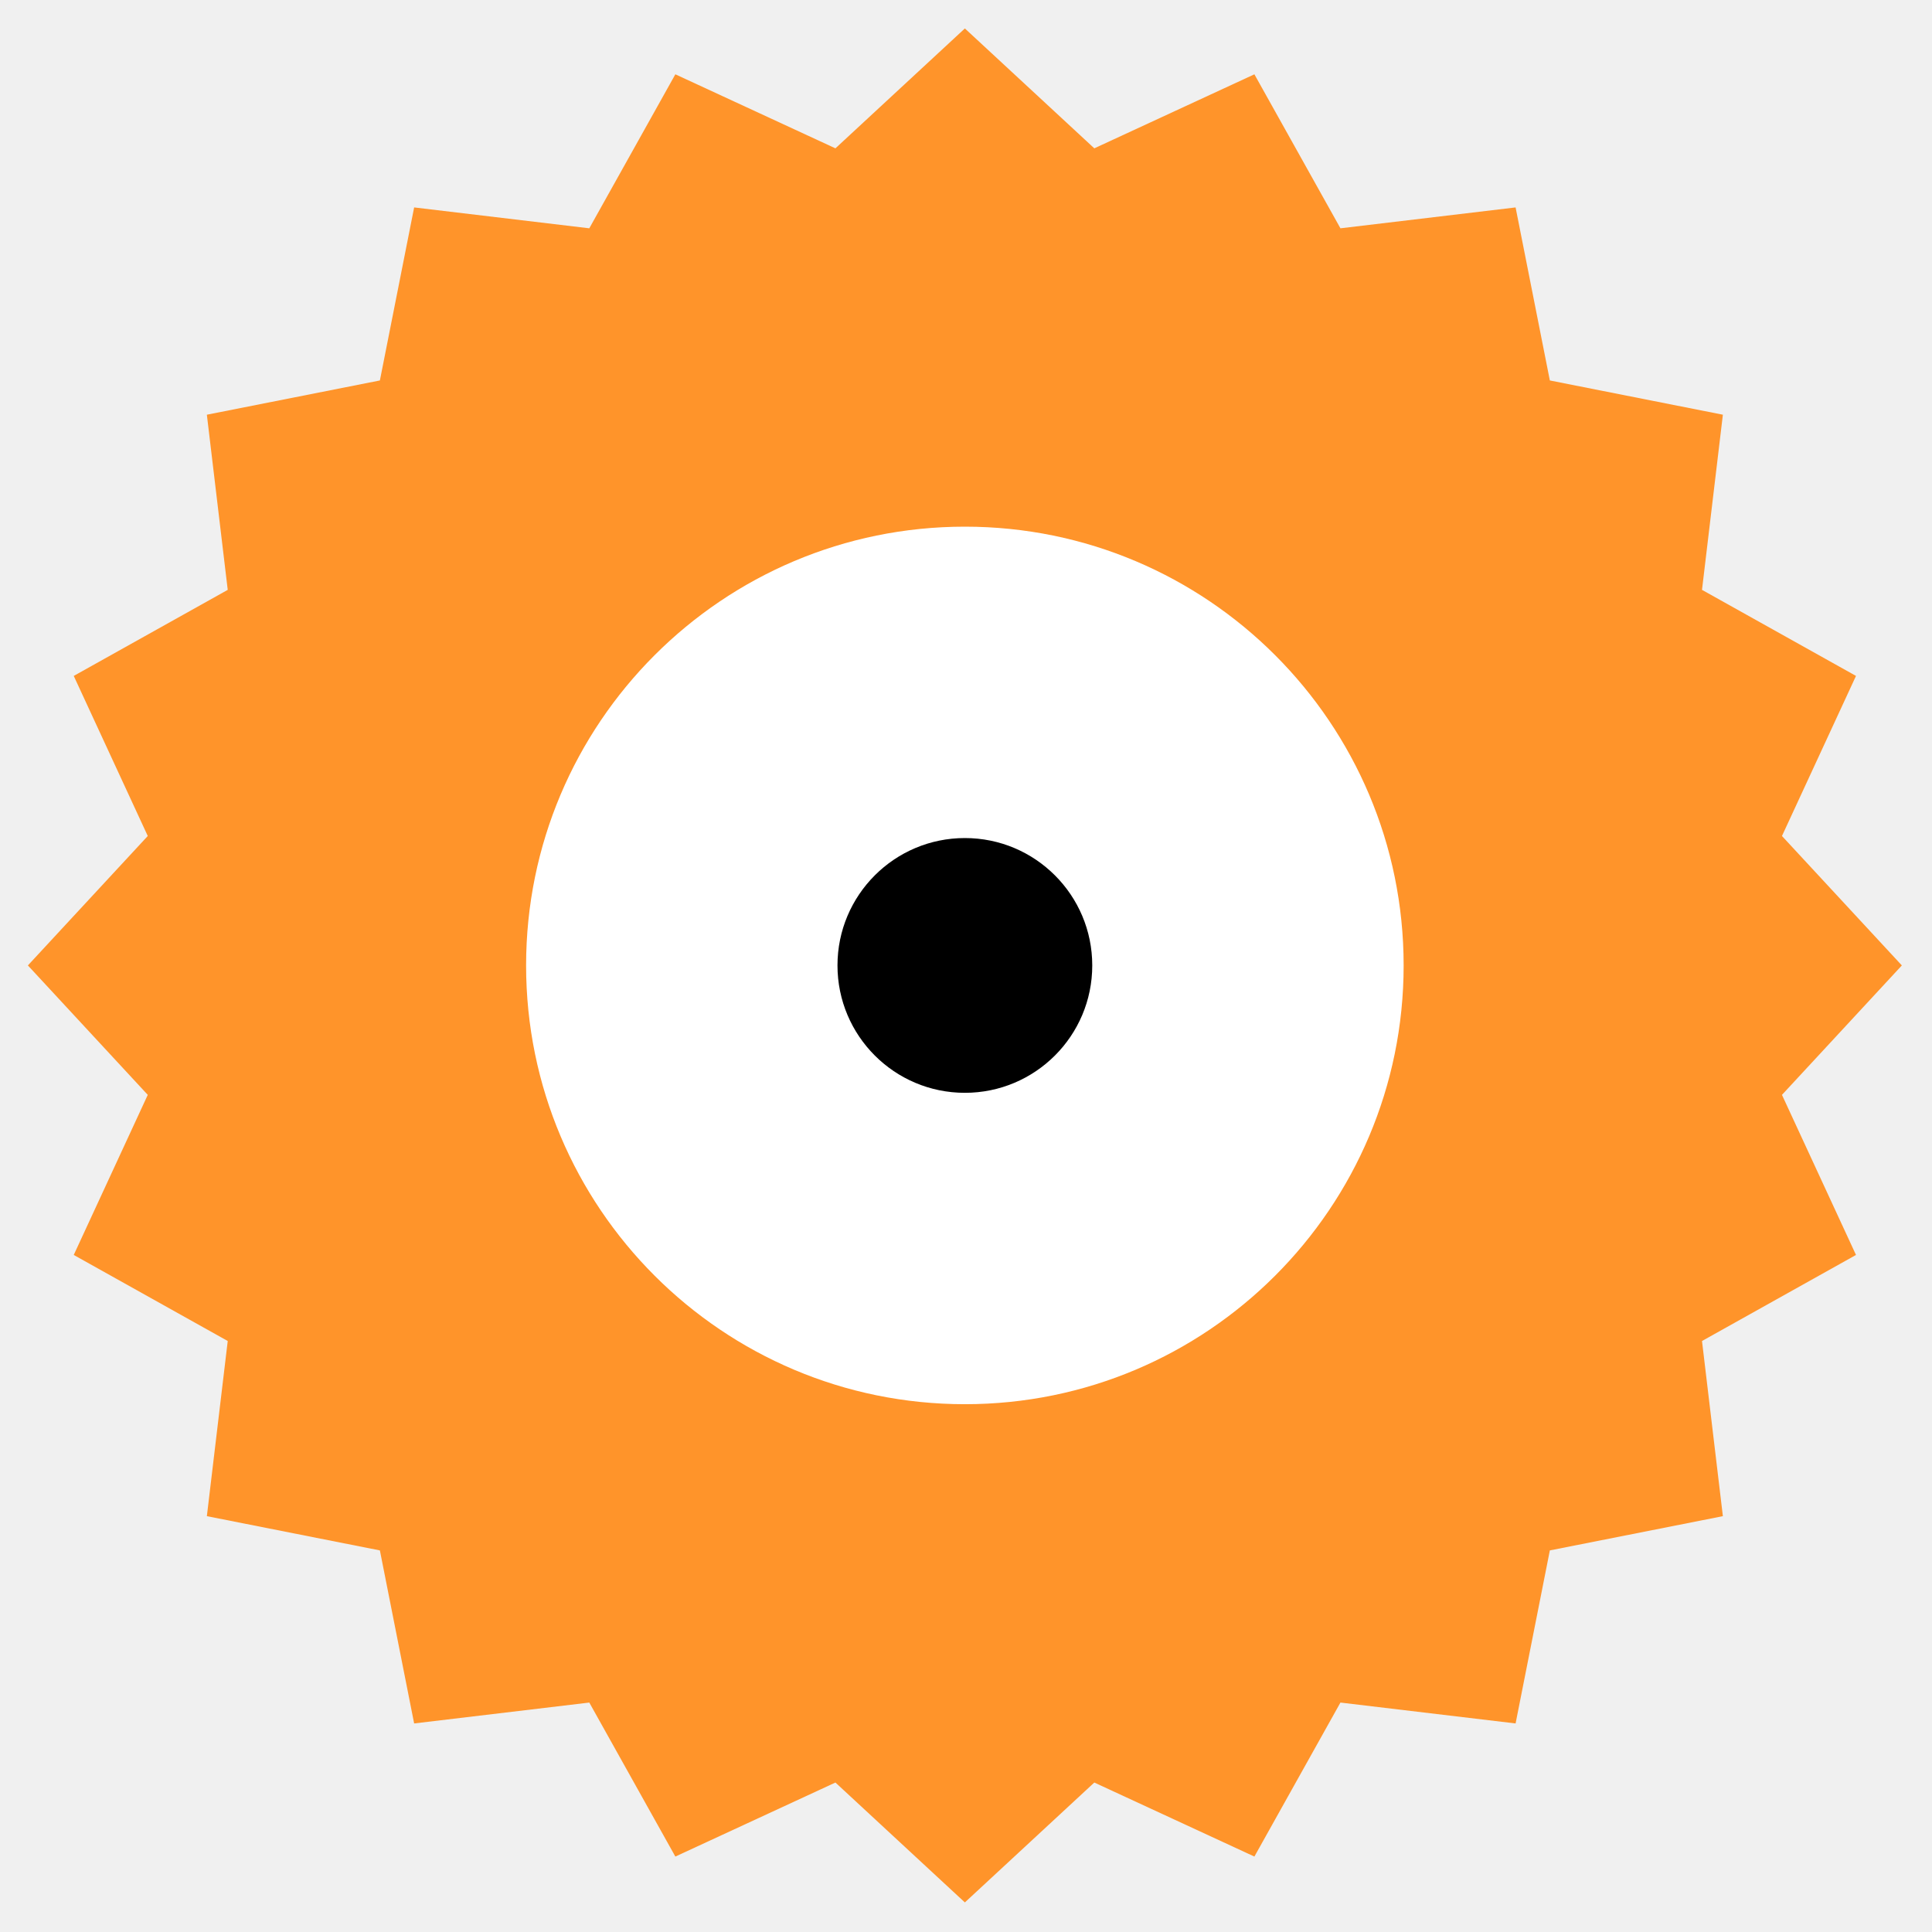
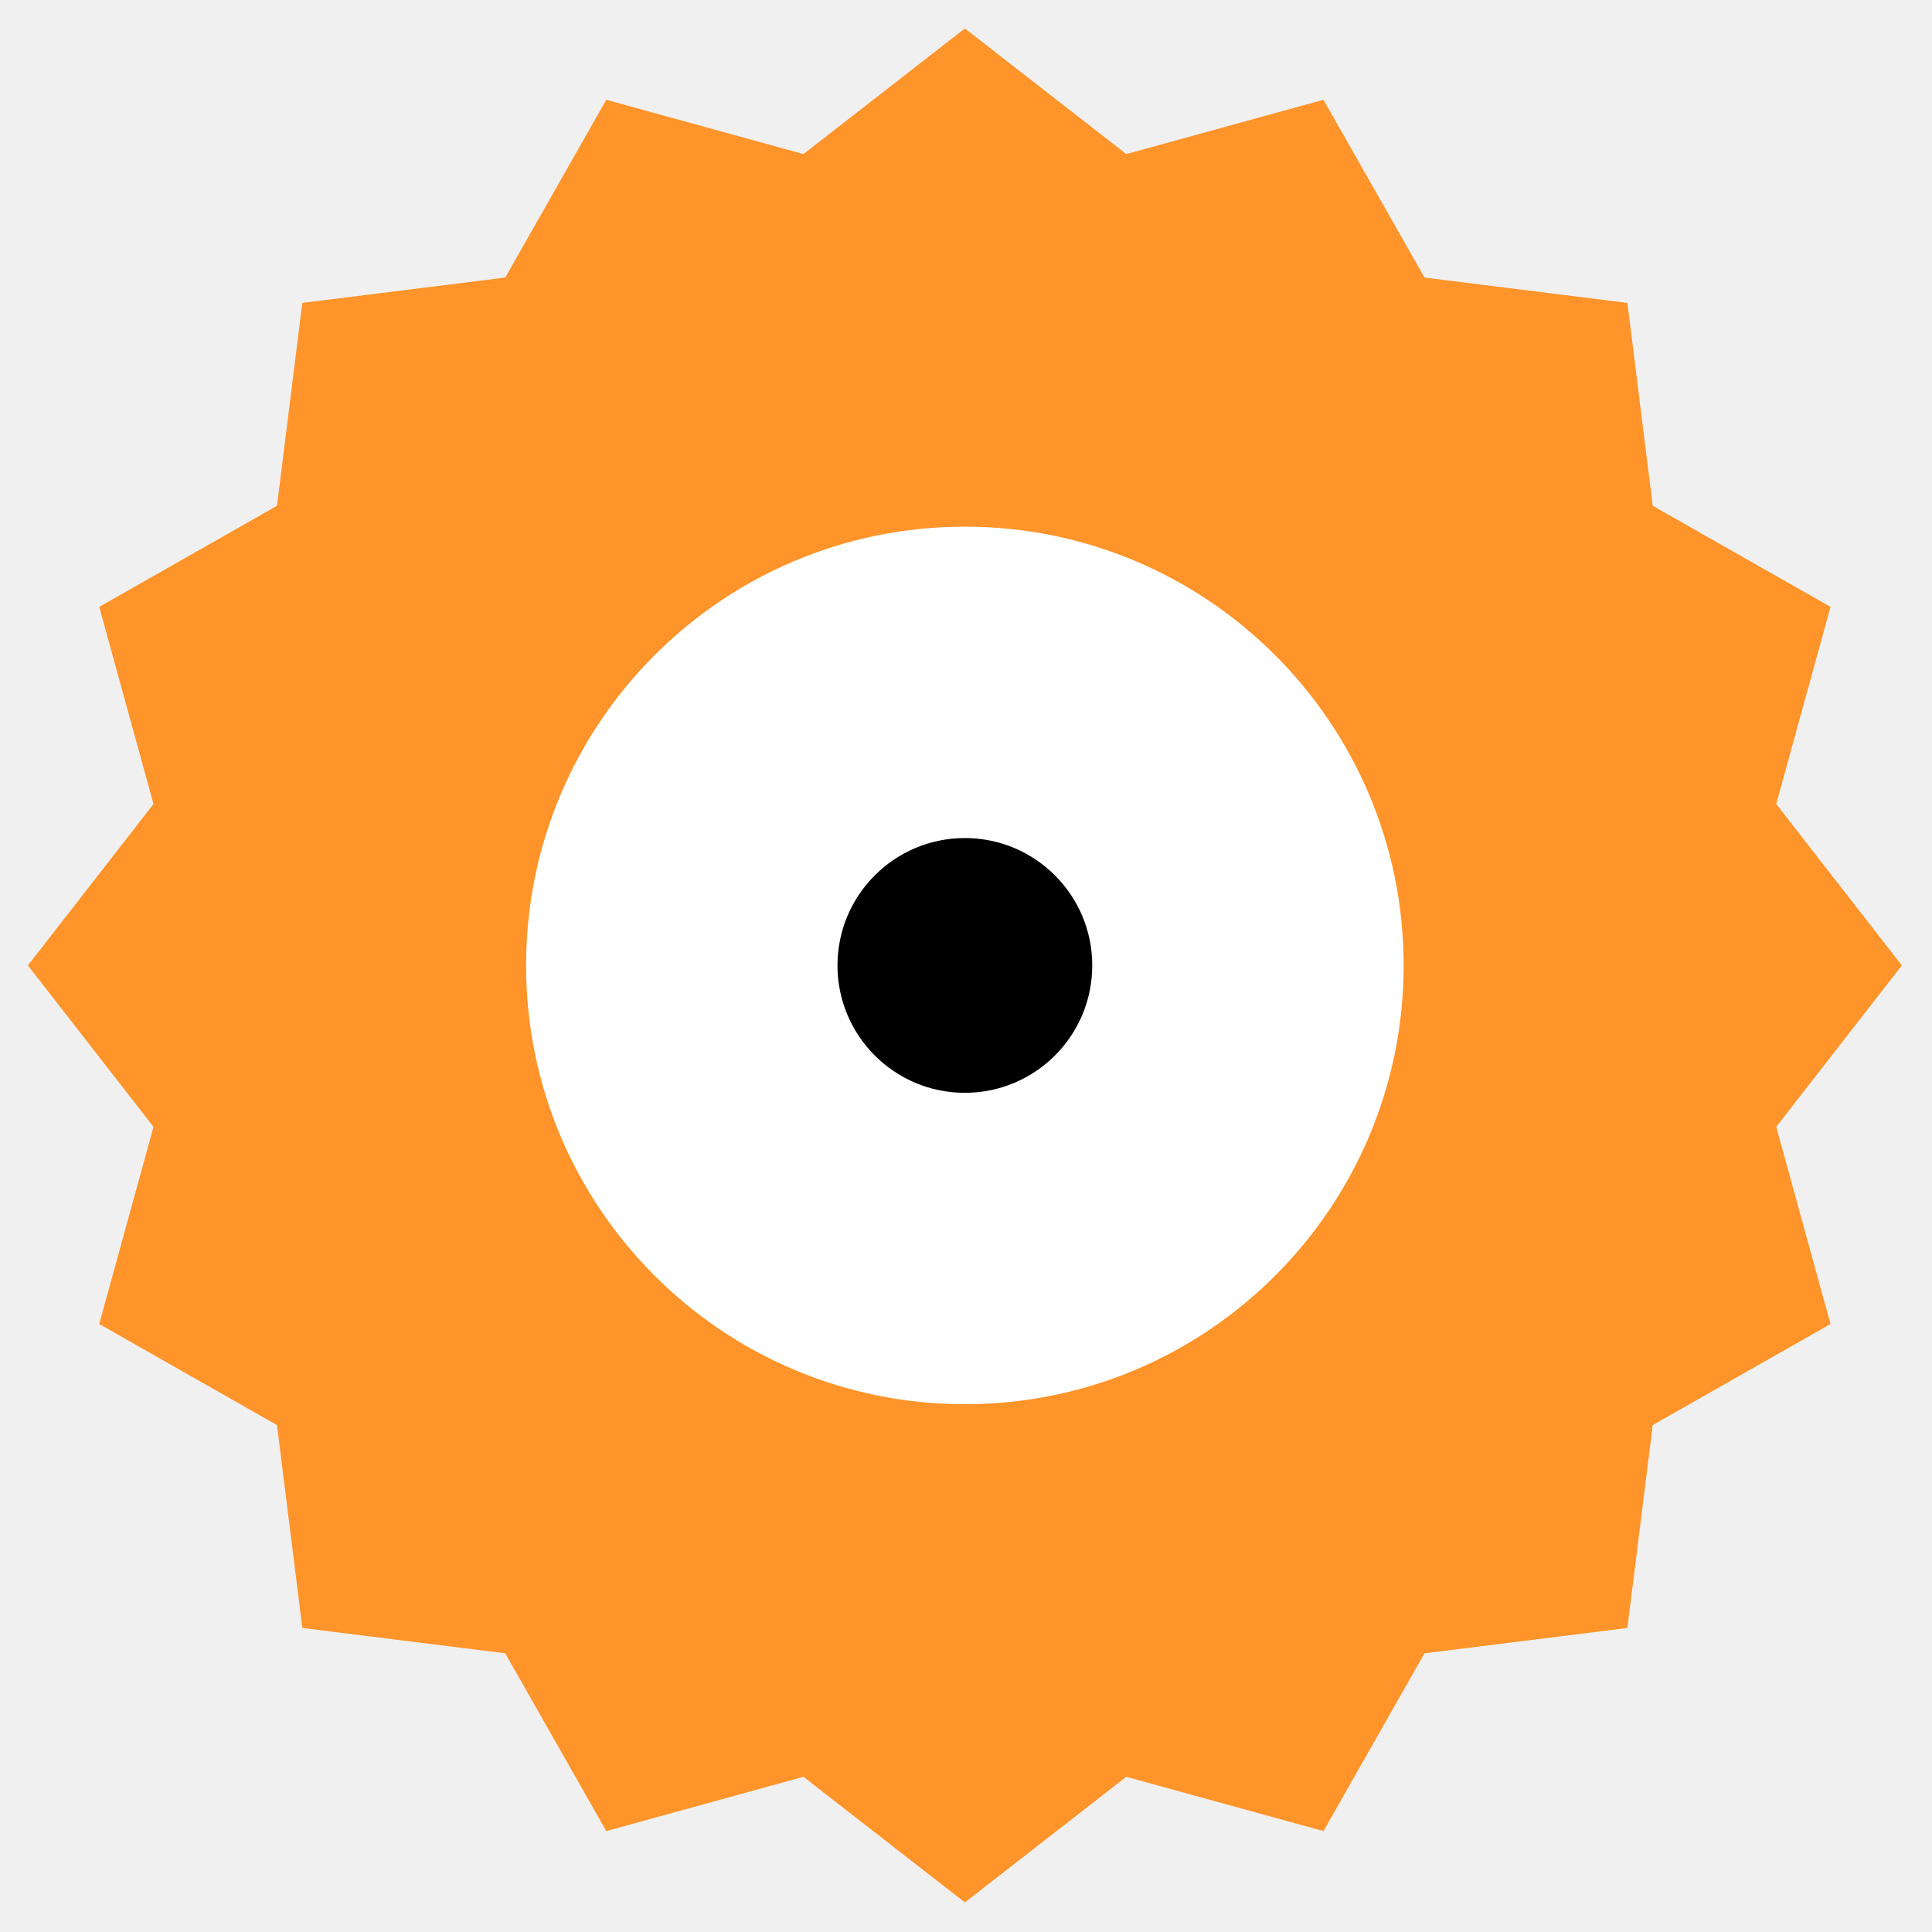
<svg xmlns="http://www.w3.org/2000/svg" viewBox="16 16 273 273" width="512" height="512">
-   <polygon points="152.34,20.02 170.63,36.96 193.25,26.50 205.41,48.26 230.16,45.31 235.00,69.76 259.45,74.60 256.50,99.35 278.26,111.51 267.80,134.13 284.74,152.42 267.80,170.71 278.26,193.33 256.50,205.49 259.45,230.24 235.00,235.08 230.16,259.53 205.41,256.58 193.25,278.34 170.63,267.88 152.34,284.82 134.05,267.88 111.43,278.34 99.27,256.58 74.52,259.53 69.68,235.08 45.23,230.24 48.18,205.49 26.42,193.33 36.88,170.71 19.94,152.42 36.88,134.13 26.42,111.51 48.18,99.35 45.23,74.60 69.68,69.76 74.52,45.31 99.27,48.26 111.43,26.50 134.05,36.96" fill="#FF942A" />
+   <polygon points="152.34,20.02 175.15,37.77 203.01,30.10 217.29,55.22 245.96,58.80 249.54,87.47 274.66,101.75 266.99,129.61 284.74,152.42 266.99,175.23 274.66,203.09 249.54,217.37 245.96,246.04 217.29,249.62 203.01,274.74 175.15,267.07 152.34,284.82 129.53,267.07 101.67,274.74 87.39,249.62 58.72,246.04 55.14,217.37 30.02,203.09 37.69,175.23 19.94,152.42 37.69,129.61 30.02,101.75 55.14,87.47 58.72,58.80 87.39,55.22 101.67,30.10 129.53,37.77" fill="#FF942A" />
  <circle cx="152.34" cy="152.42" r="62" fill="white" />
  <circle cx="152.34" cy="152.42" r="18" fill="black" />
</svg>
